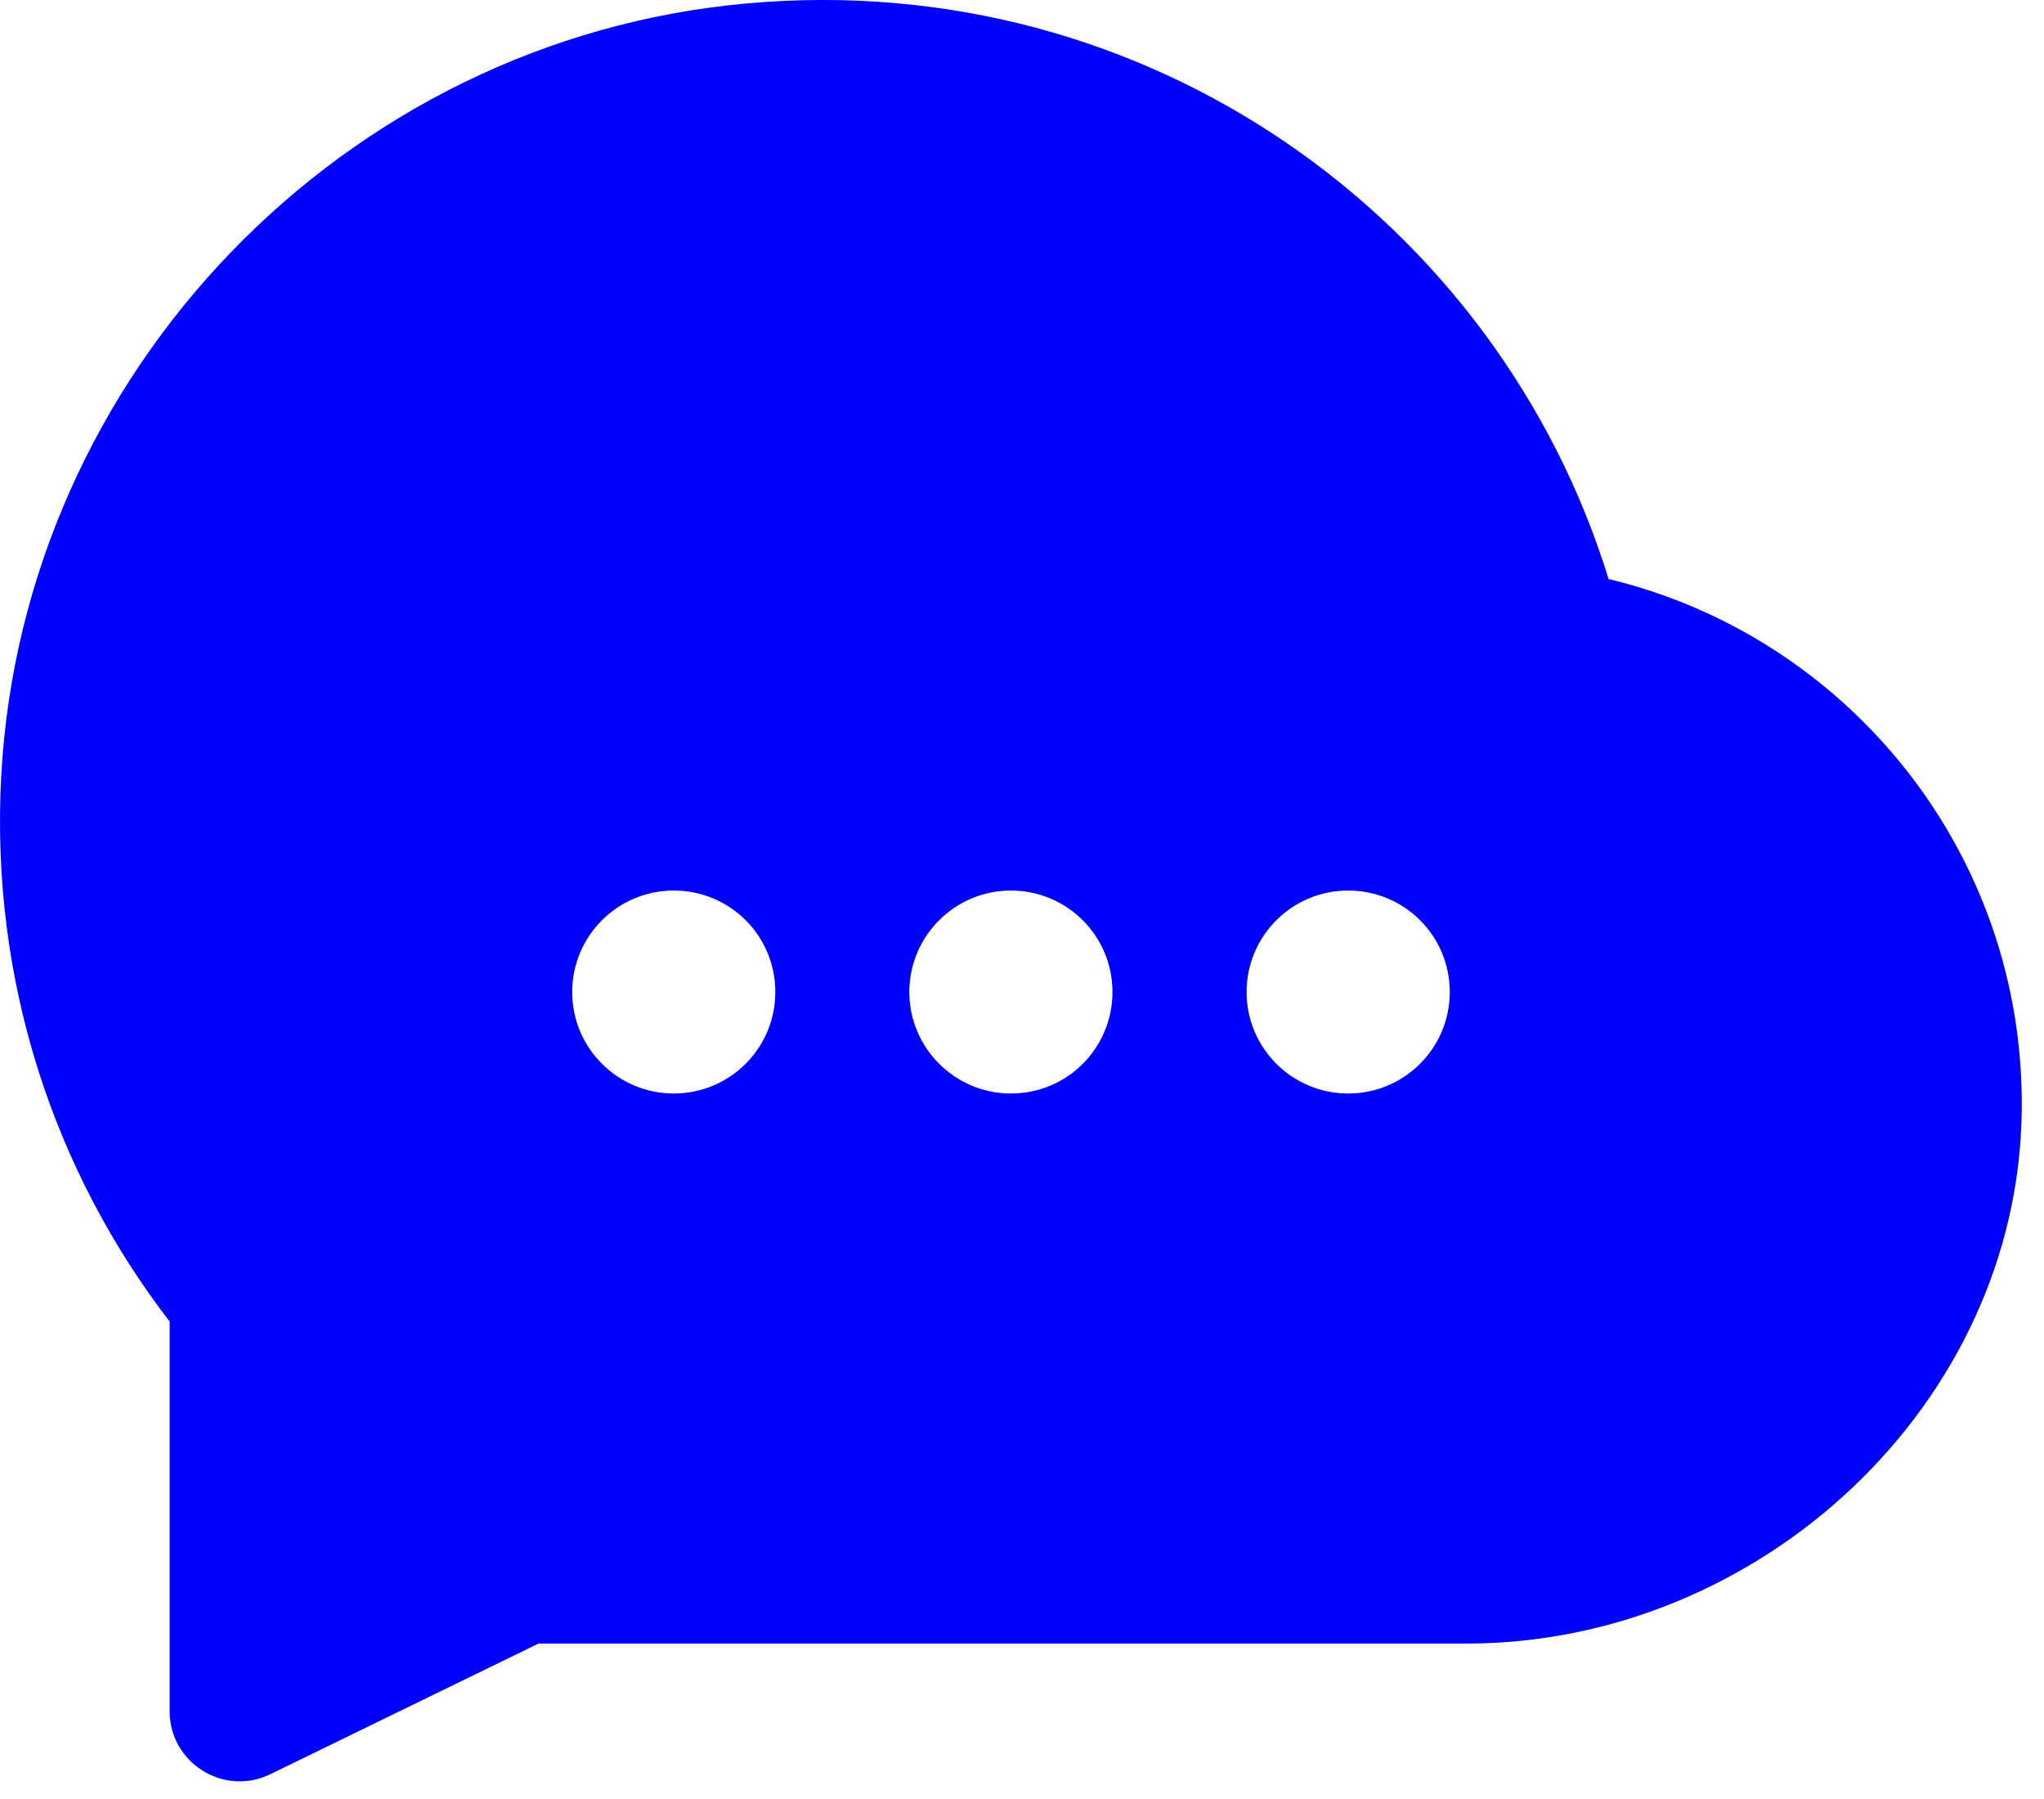
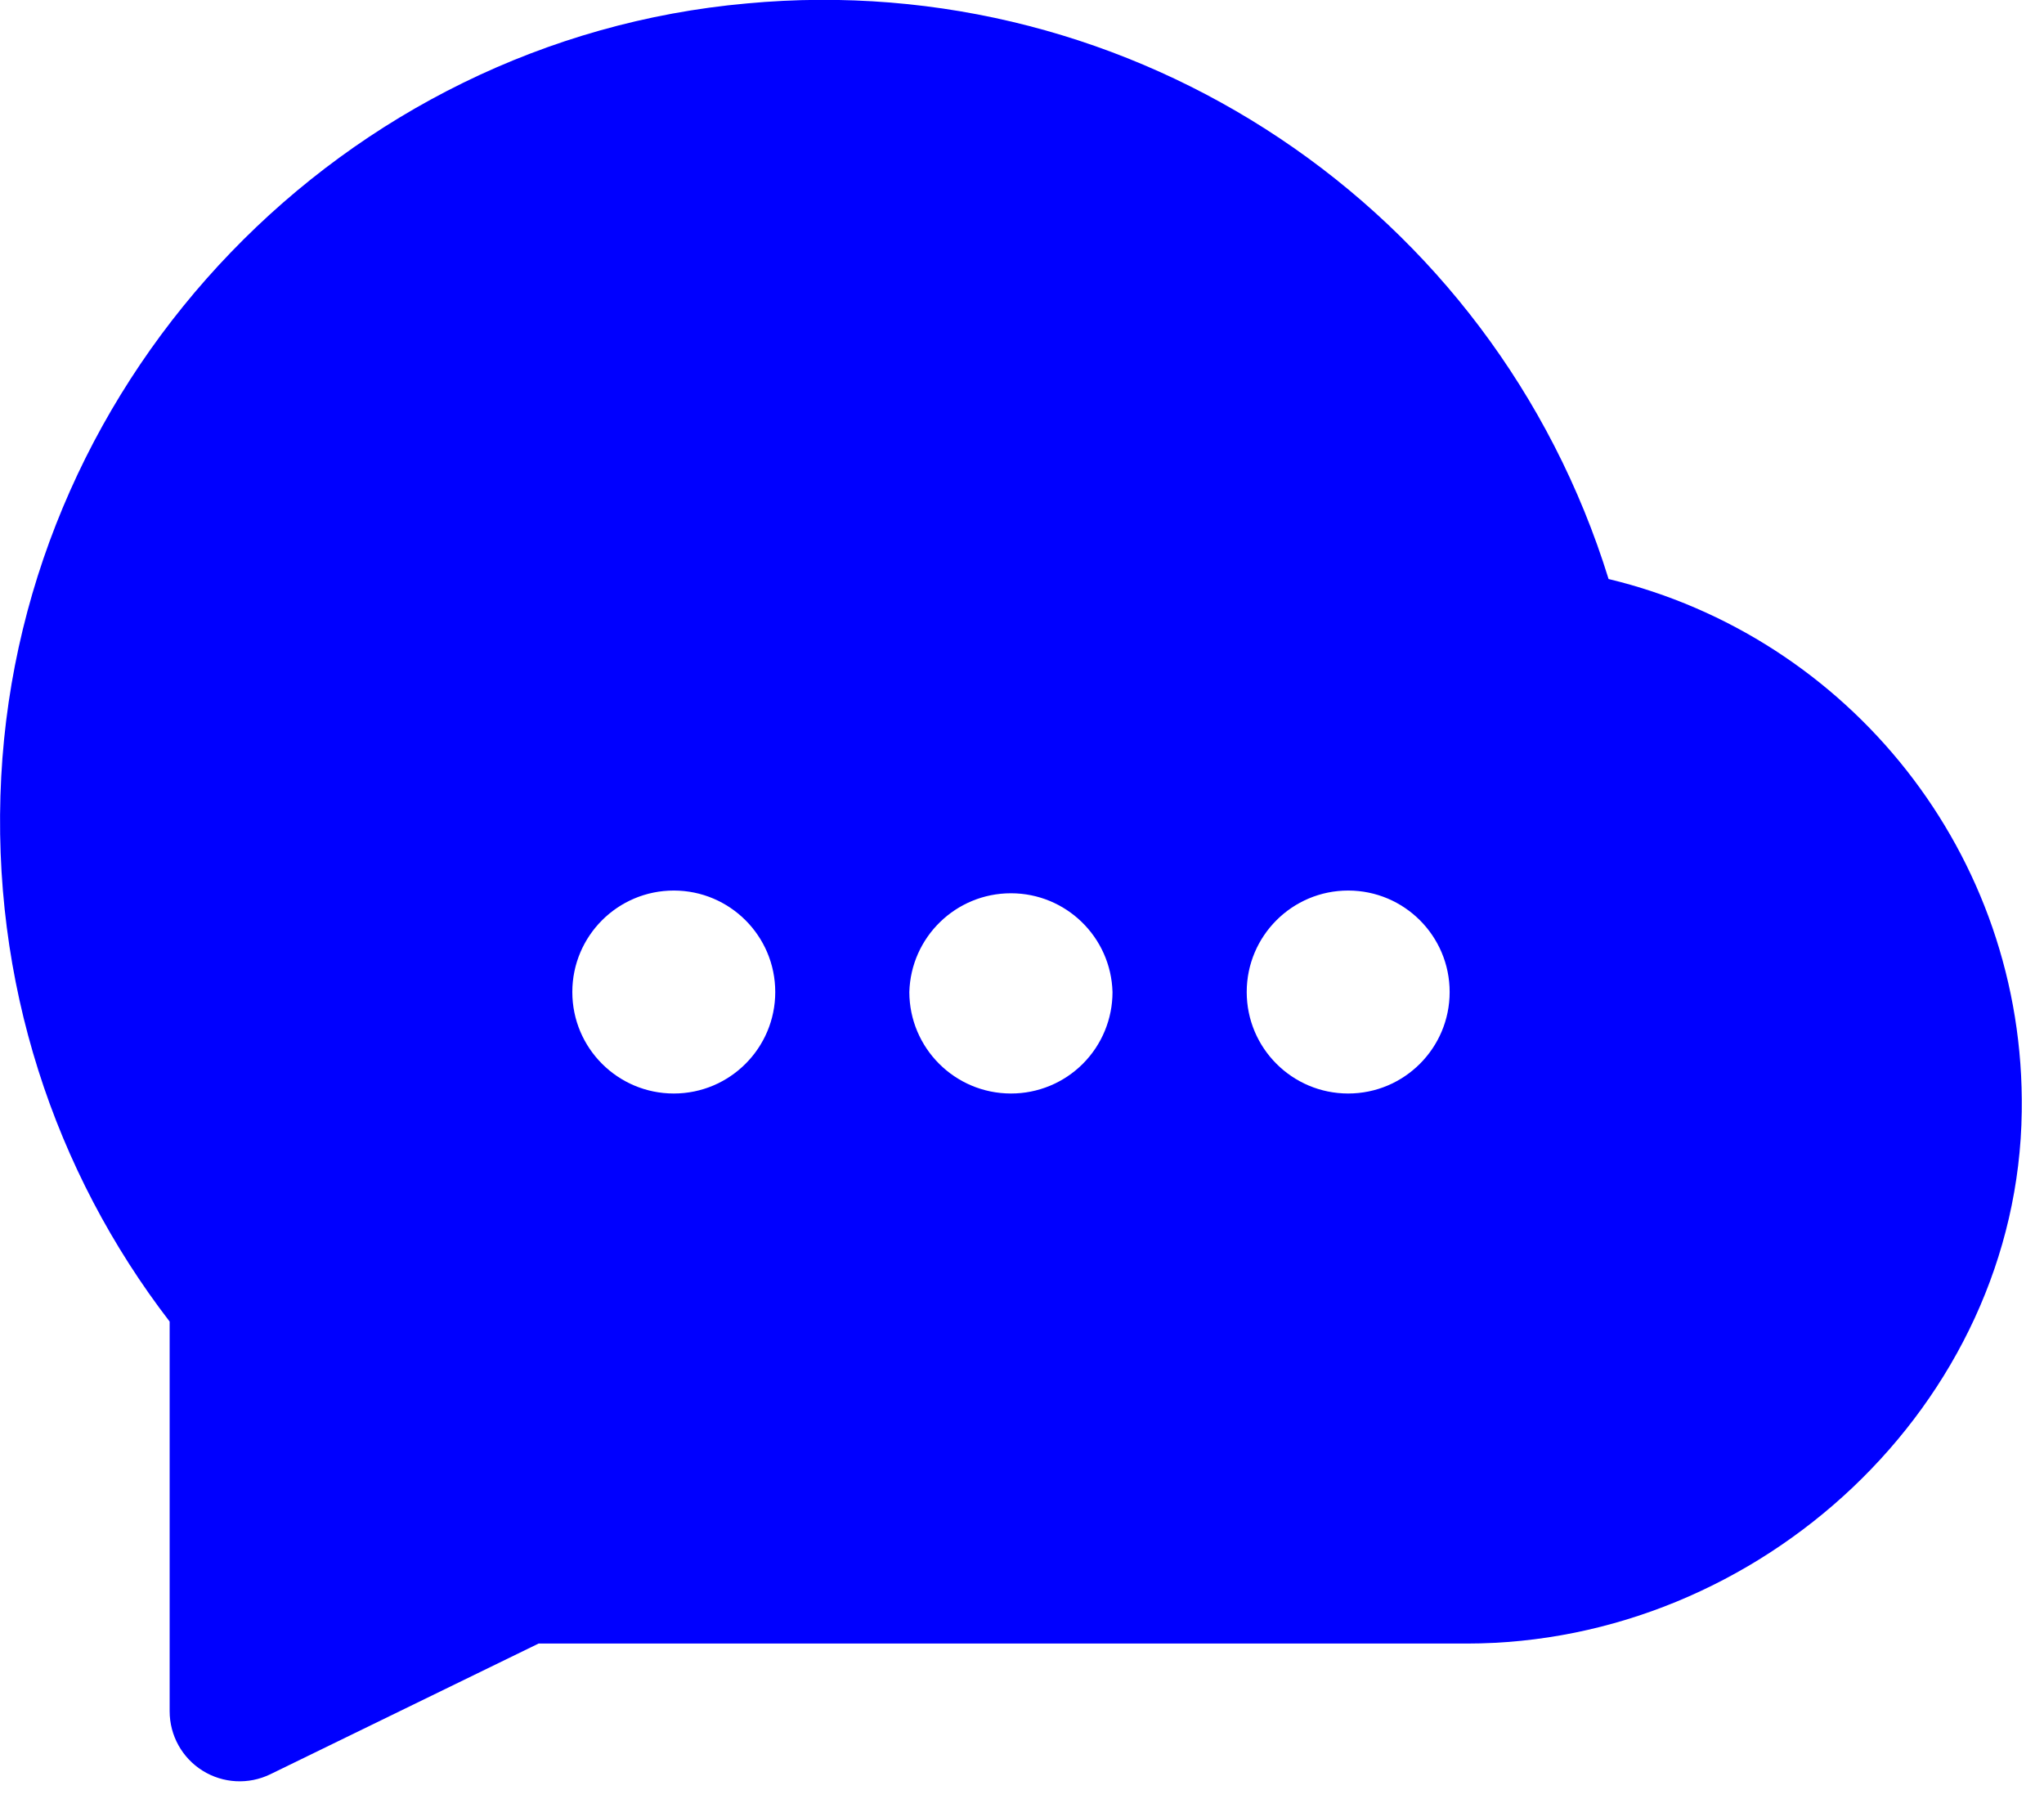
- <svg xmlns="http://www.w3.org/2000/svg" width="50" height="44" viewBox="0 0 50 44" fill="none">
-   <path d="M39.349 14.162C36.65 5.4 28.104 -0.803 18.269 0.084C8.41 0.965 0.553 9.129 0.029 18.998C-0.236 24.022 1.337 28.668 4.15 32.323V41.855C4.15 43.117 5.475 43.948 6.611 43.394L13.174 40.198H35.878C43.052 40.198 49.363 34.349 49.455 27.183C49.544 20.879 45.209 15.57 39.349 14.162ZM16.482 26.745C15.108 26.745 13.997 25.632 13.997 24.263C13.997 22.894 15.105 21.781 16.482 21.781C17.858 21.781 18.966 22.888 18.966 24.263C18.966 25.638 17.852 26.745 16.482 26.745ZM24.729 26.745C23.358 26.745 22.244 25.632 22.244 24.263C22.244 22.894 23.358 21.781 24.729 21.781C26.099 21.781 27.213 22.888 27.213 24.263C27.213 25.638 26.105 26.745 24.729 26.745ZM32.979 26.745C31.605 26.745 30.494 25.632 30.494 24.263C30.494 22.894 31.602 21.781 32.979 21.781C34.355 21.781 35.464 22.888 35.464 24.263C35.464 25.638 34.349 26.745 32.979 26.745Z" fill="#0000FF" />
+ <svg xmlns="http://www.w3.org/2000/svg" width="50" height="44" fill="none">
+   <path fill="#00F" d="M39.349 14.162A20.11 20.11 0 0 0 18.269.084C8.41.965.553 9.13.03 18.998c-.265 5.024 1.308 9.67 4.12 13.325v9.532a1.713 1.713 0 0 0 2.462 1.54l6.563-3.197h22.704c7.174 0 13.485-5.849 13.577-13.015.09-6.304-4.246-11.613-10.106-13.021M16.482 26.745a2.482 2.482 0 1 1 0-4.964 2.482 2.482 0 1 1 0 4.964m8.247 0a2.486 2.486 0 0 1-2.485-2.482 2.486 2.486 0 0 1 4.97 0 2.48 2.48 0 0 1-2.485 2.482m8.25 0a2.482 2.482 0 1 1 0-4.964 2.482 2.482 0 1 1 0 4.964" />
</svg>
